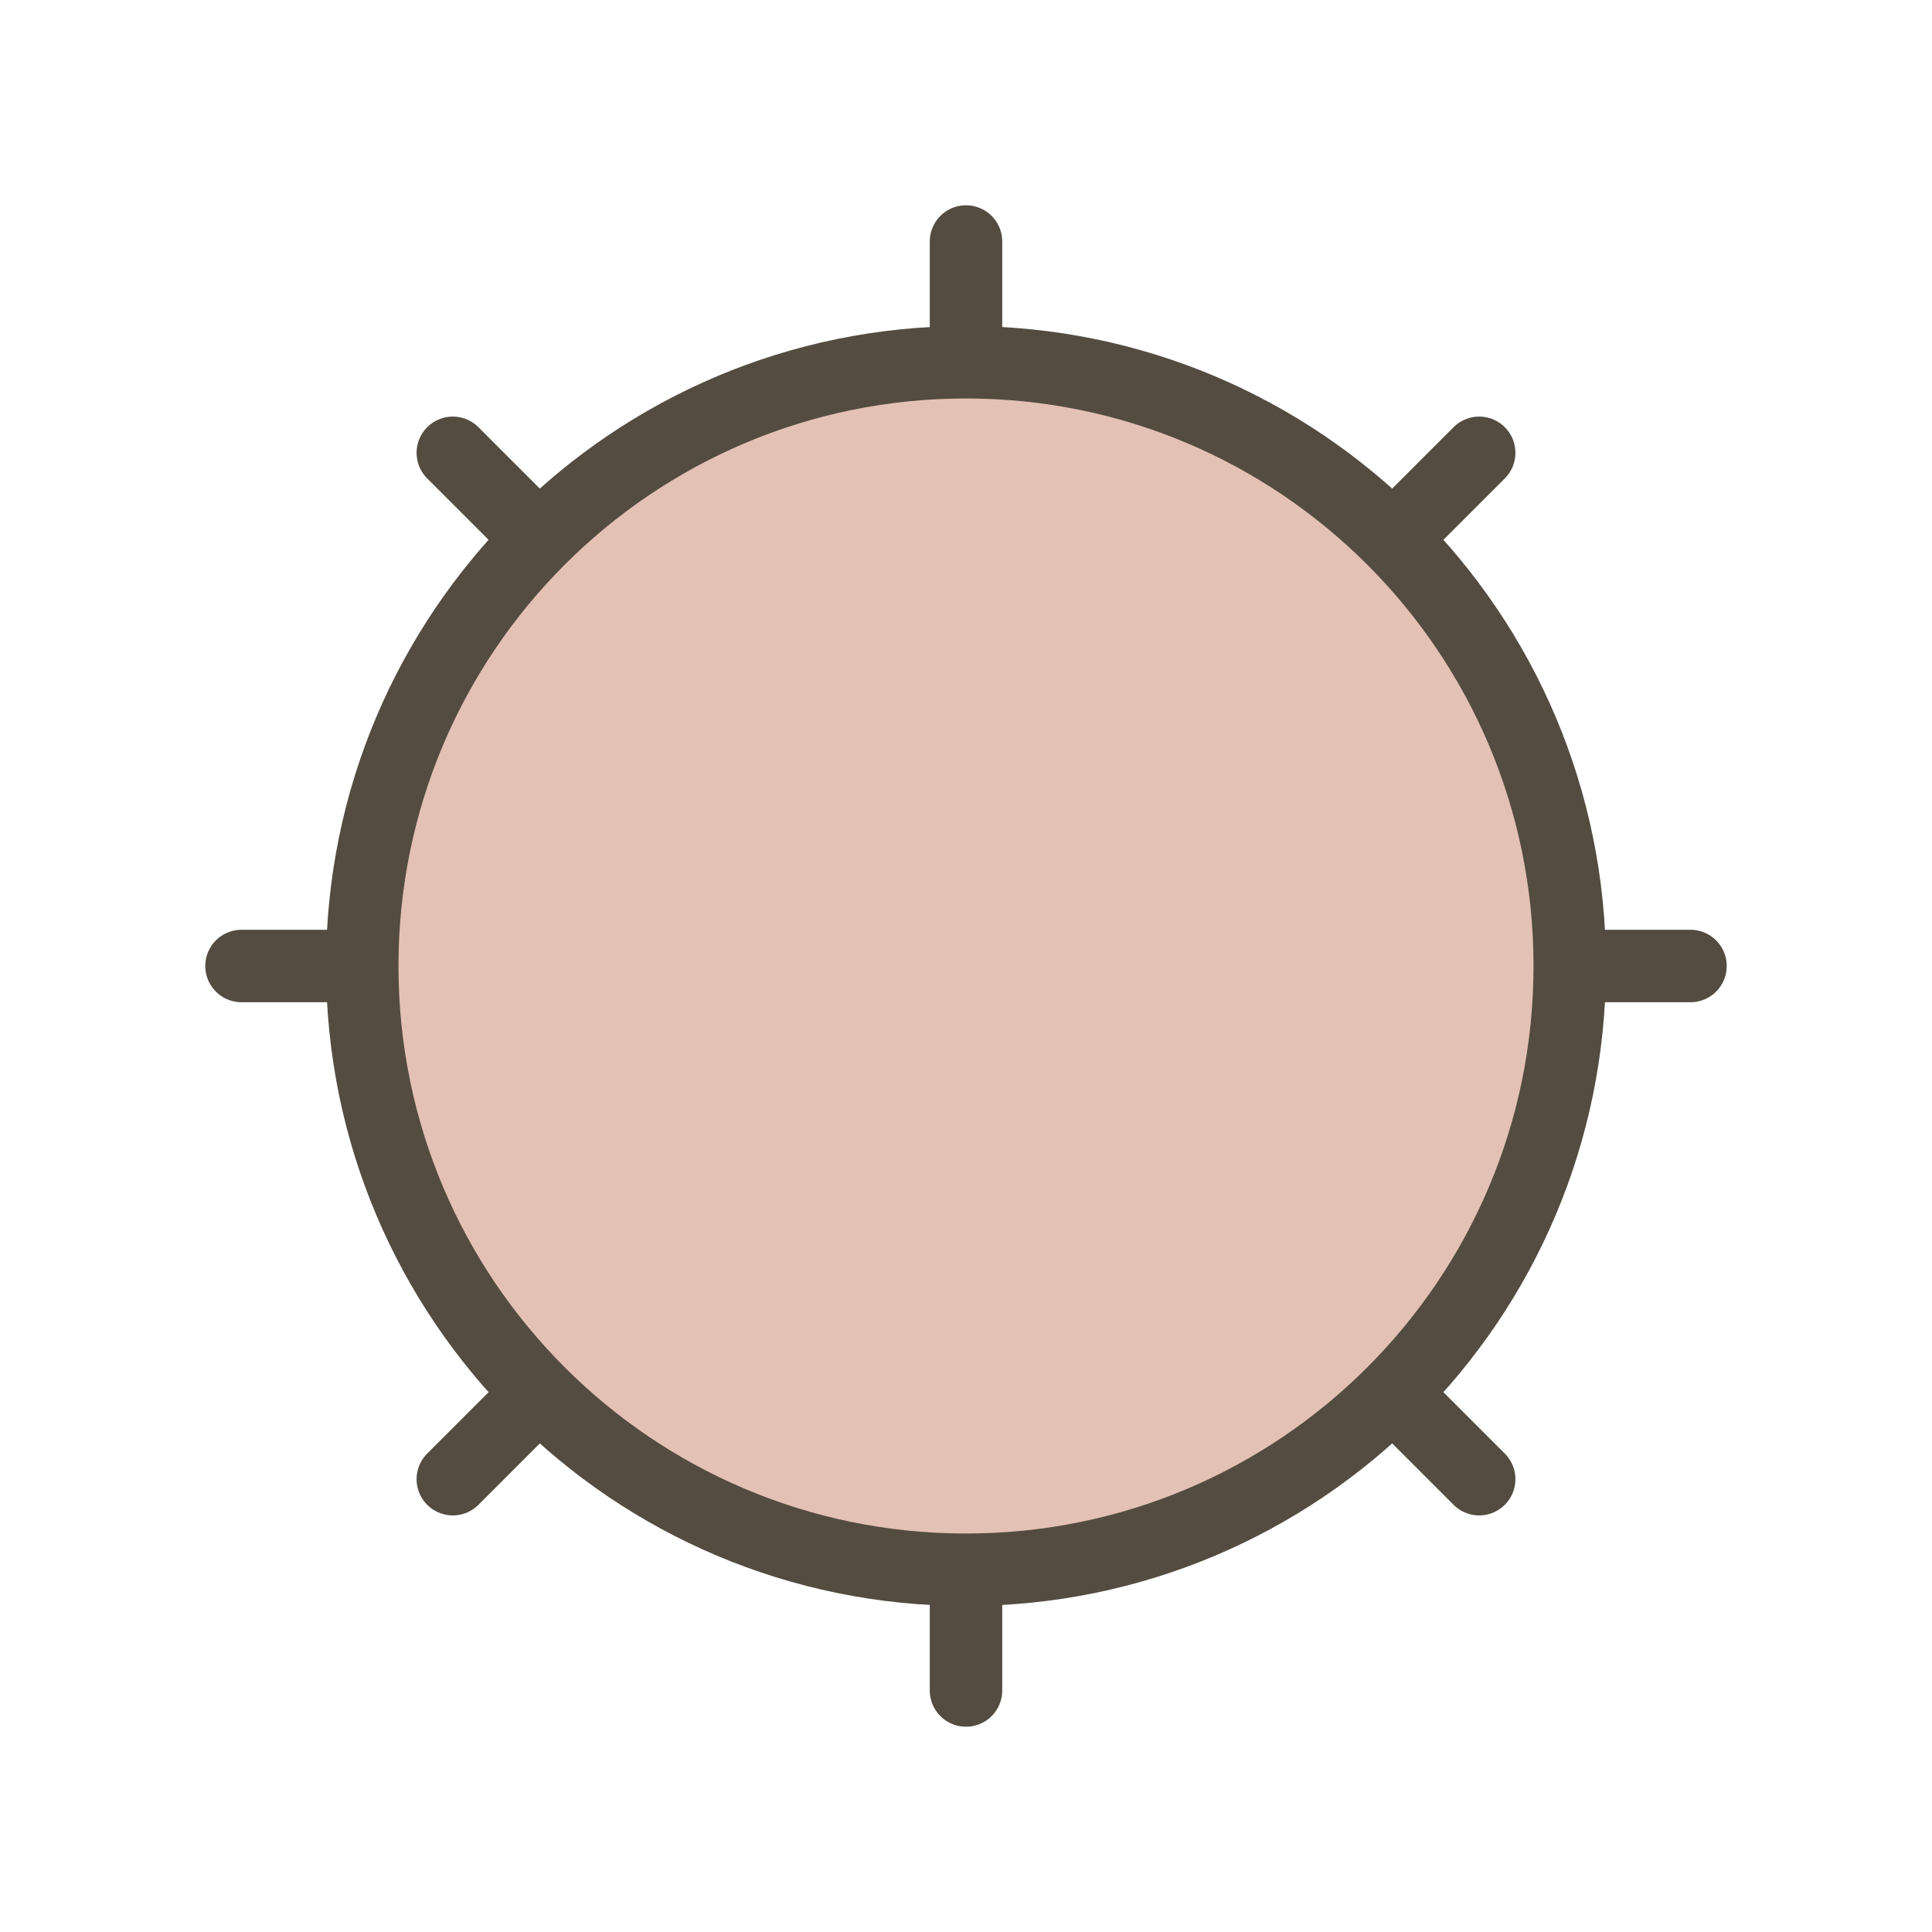
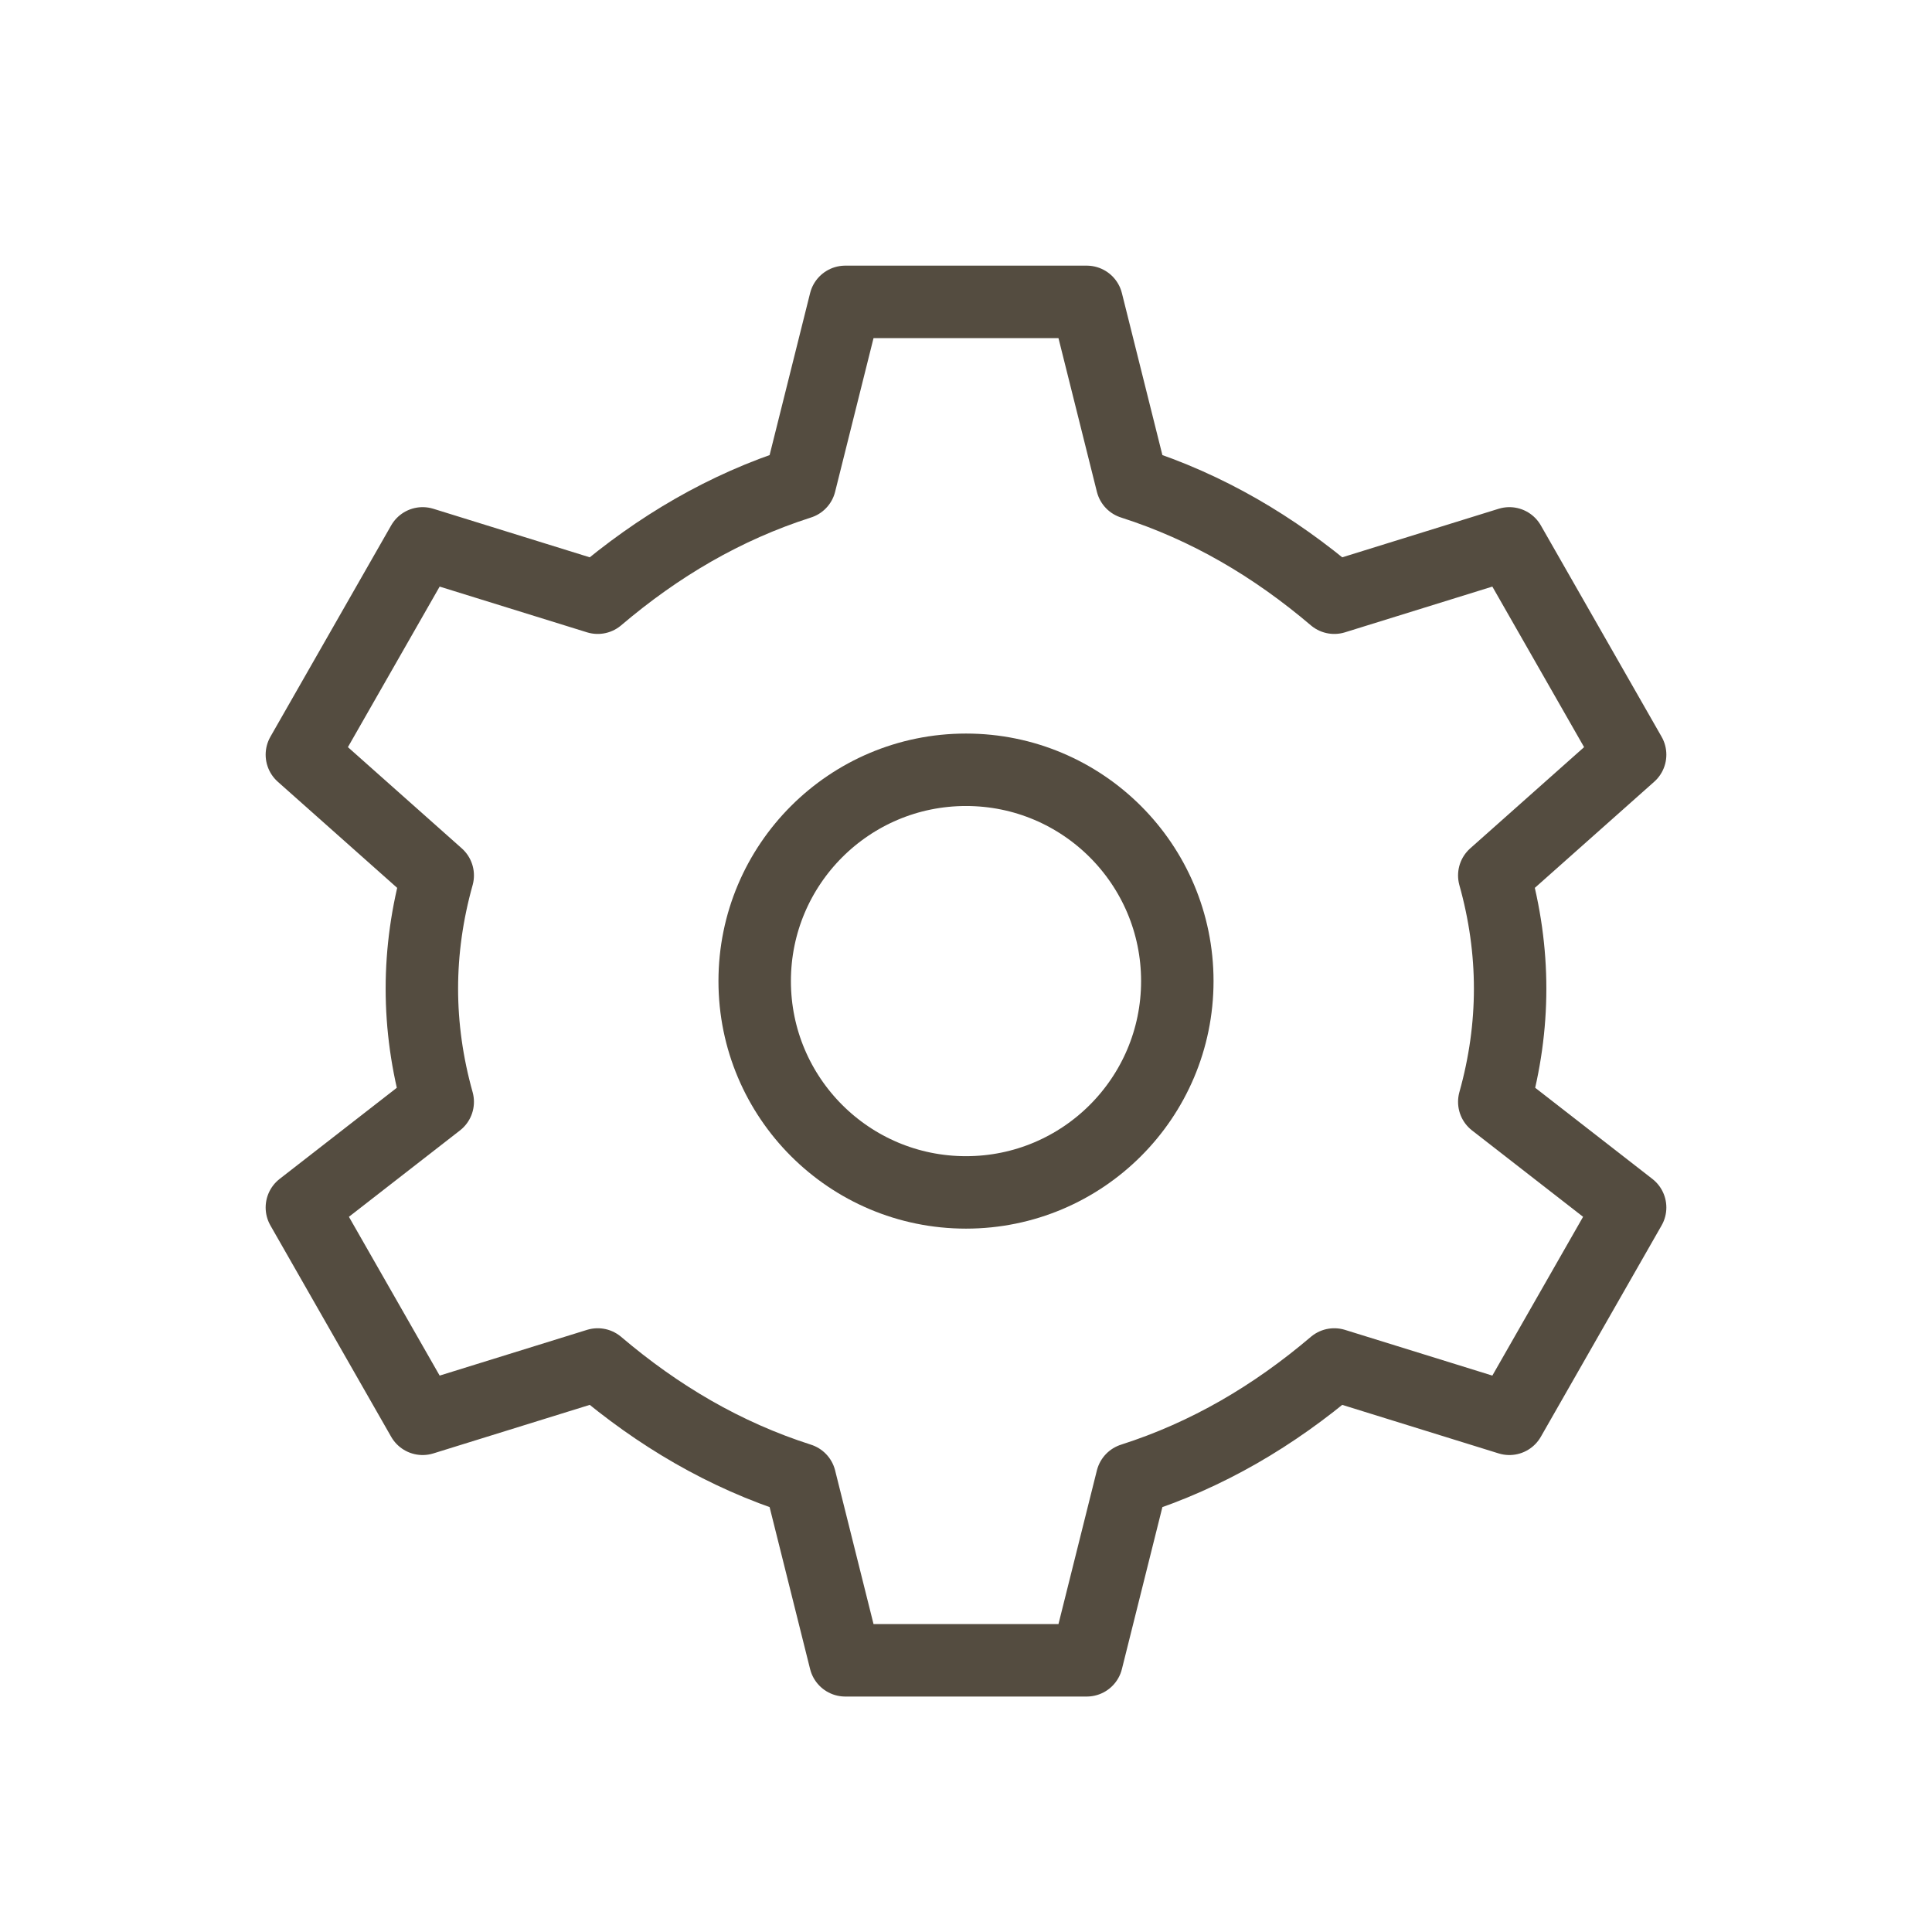
<svg xmlns="http://www.w3.org/2000/svg" viewBox="0 0 64 64" role="img">
  <g fill="none" stroke="#544C40" stroke-width="2.4" stroke-linecap="round" stroke-linejoin="round">
-     <circle cx="32" cy="32" r="9" fill="#F7F1ED" stroke="#544C40" />
-     <path d="M32 8 V14 M32 50 V56 M8 32 H14 M50 32 H56 M15 15 L19 19 M45 45 L49 49 M15 49 L19 45 M45 19 L49 15" fill="none" stroke="#544C40" />
-     <circle cx="32" cy="32" r="20" fill="#E4C1B5" stroke="#544C40" />
+     <path d="         M28 10         H36         L37.5 16          C40 16.8 42.2 18.1 44.2 19.8         L50 18         L54 25         L49.5 29          C50.2 31.5 50.2 34 49.5 36.5         L54 40         L50 47         L44.2 45.2          C42.2 46.9 40 48.2 37.5 49         L36 55         H28         L26.5 49          C24 48.2 21.8 46.9 19.8 45.2         L14 47         L10 40         L14.5 36.5          C13.8 34 13.8 31.5 14.5 29         L10 25         L14 18         L19.8 19.8          C21.8 18.1 24 16.8 26.5 16         Z       " />
+     <circle cx="32" cy="32.5" r="7" />
  </g>
</svg>
